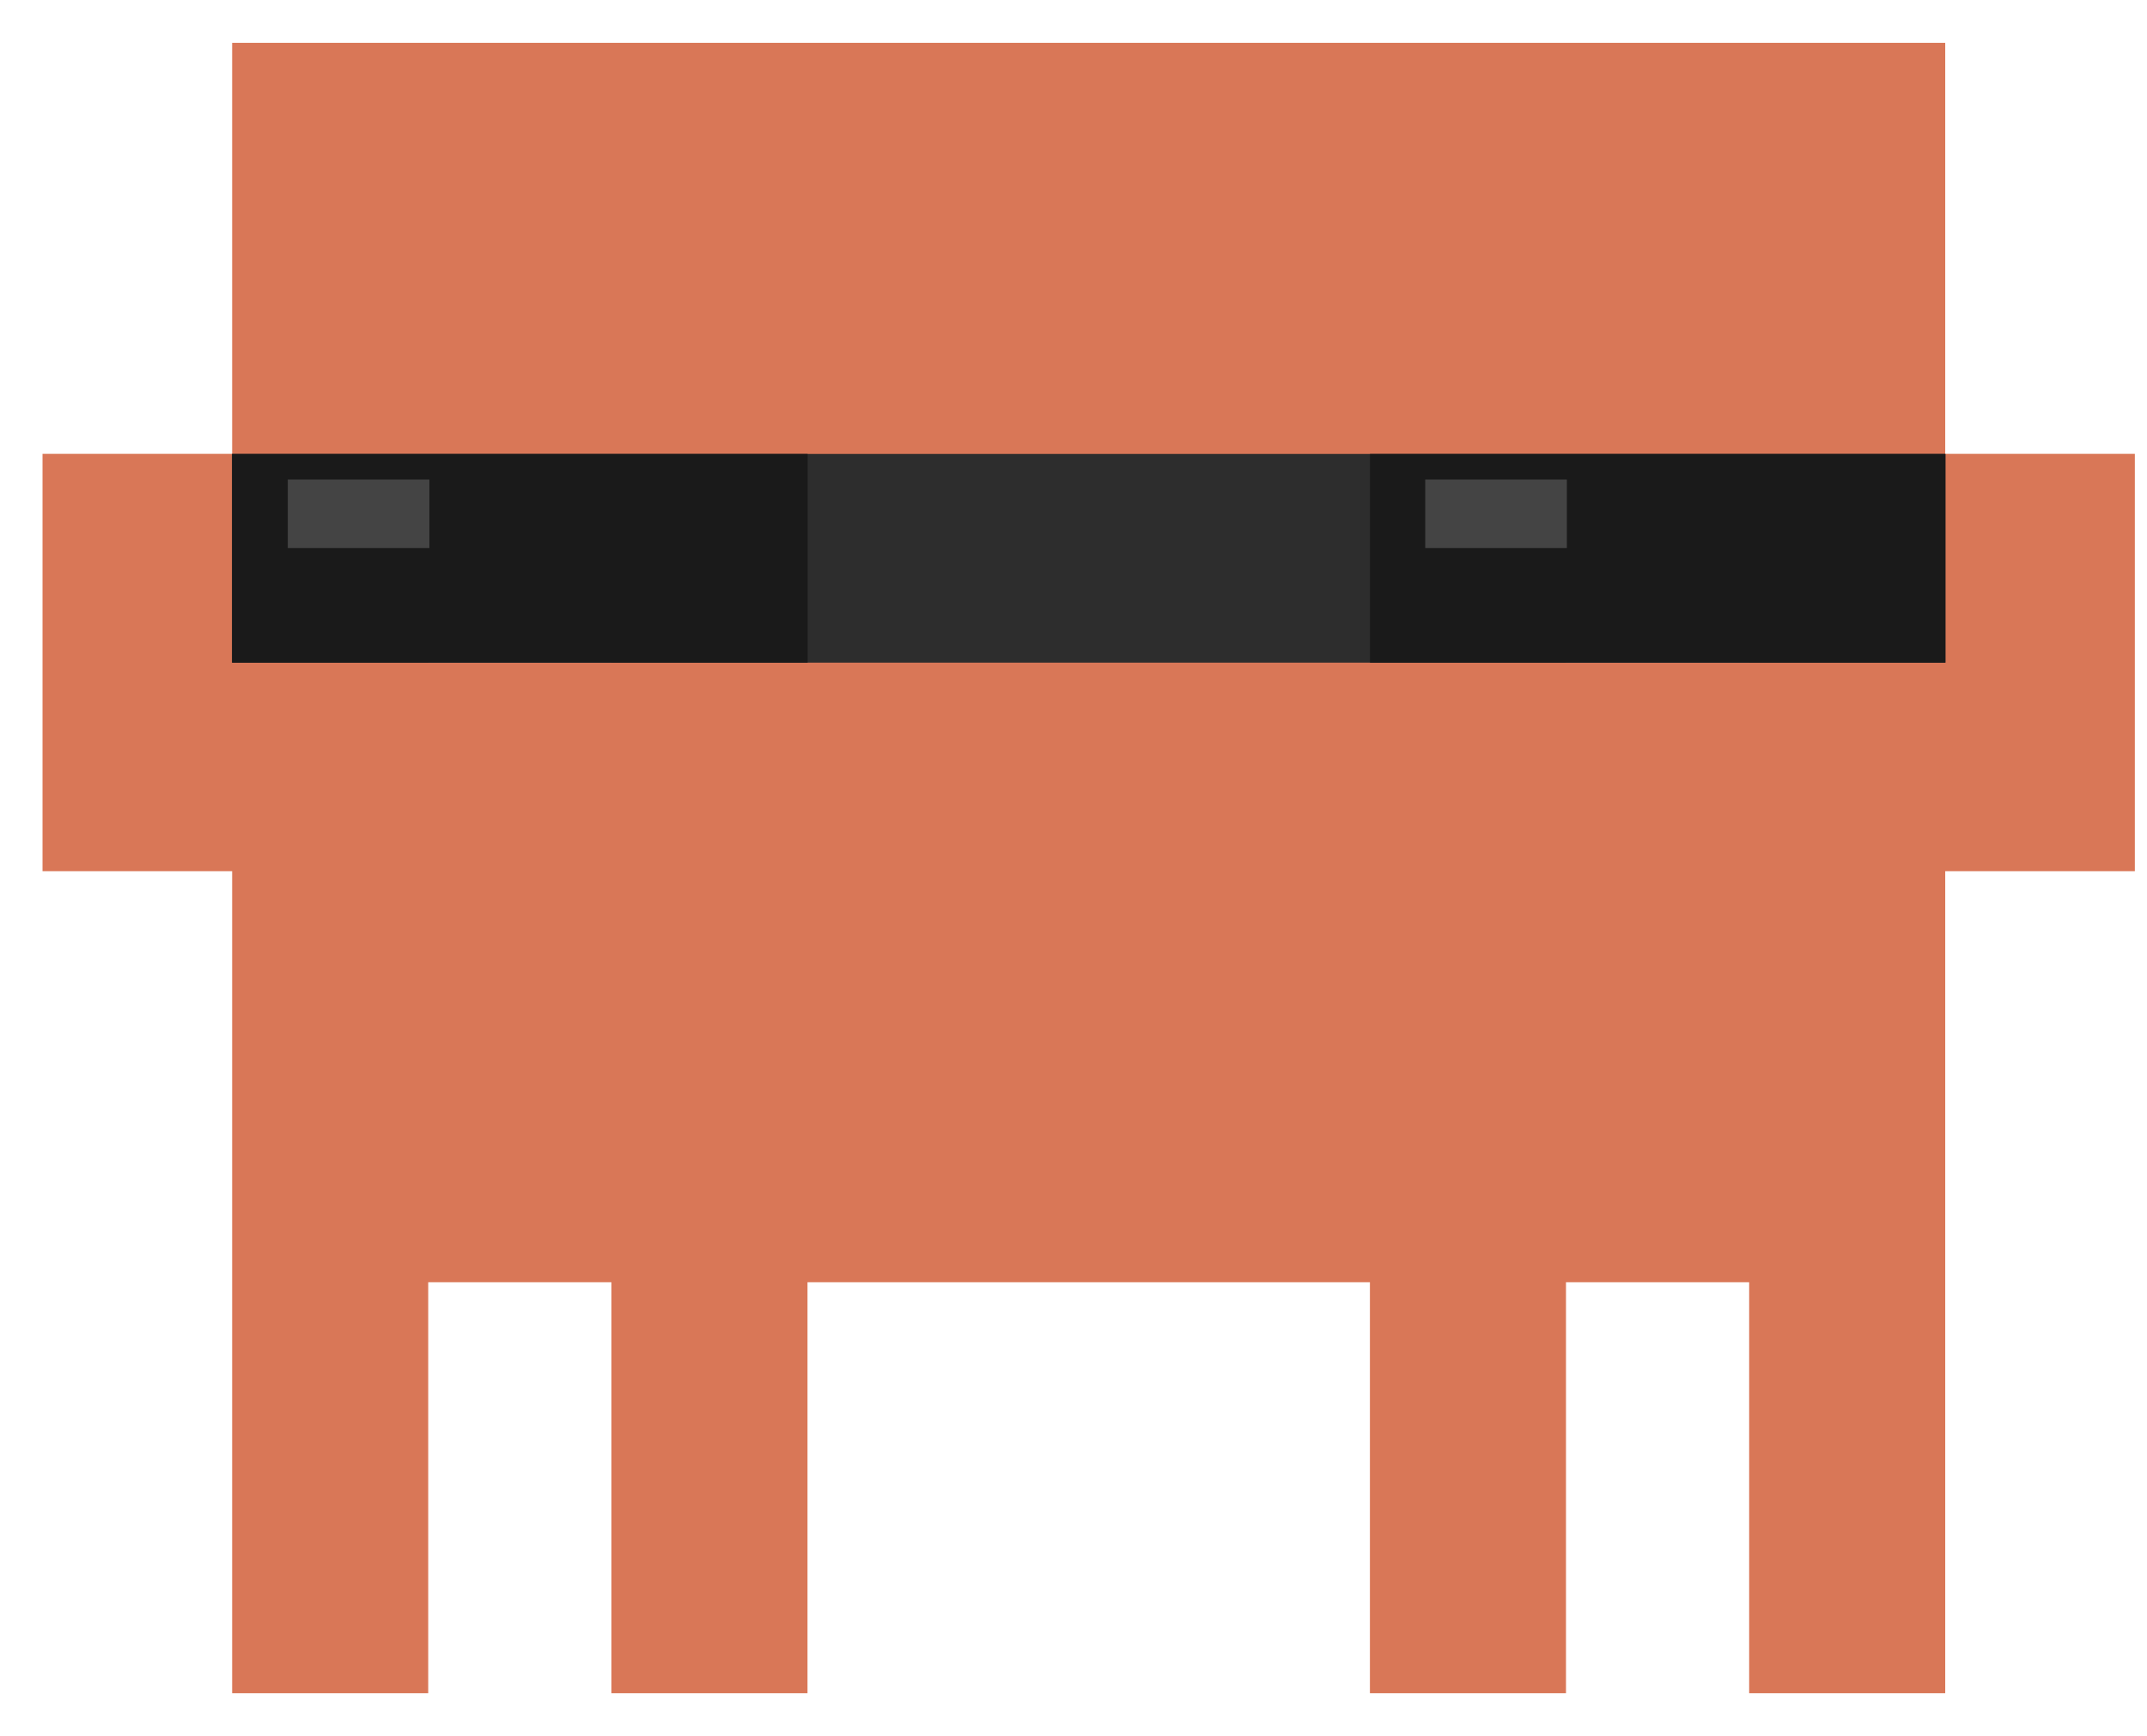
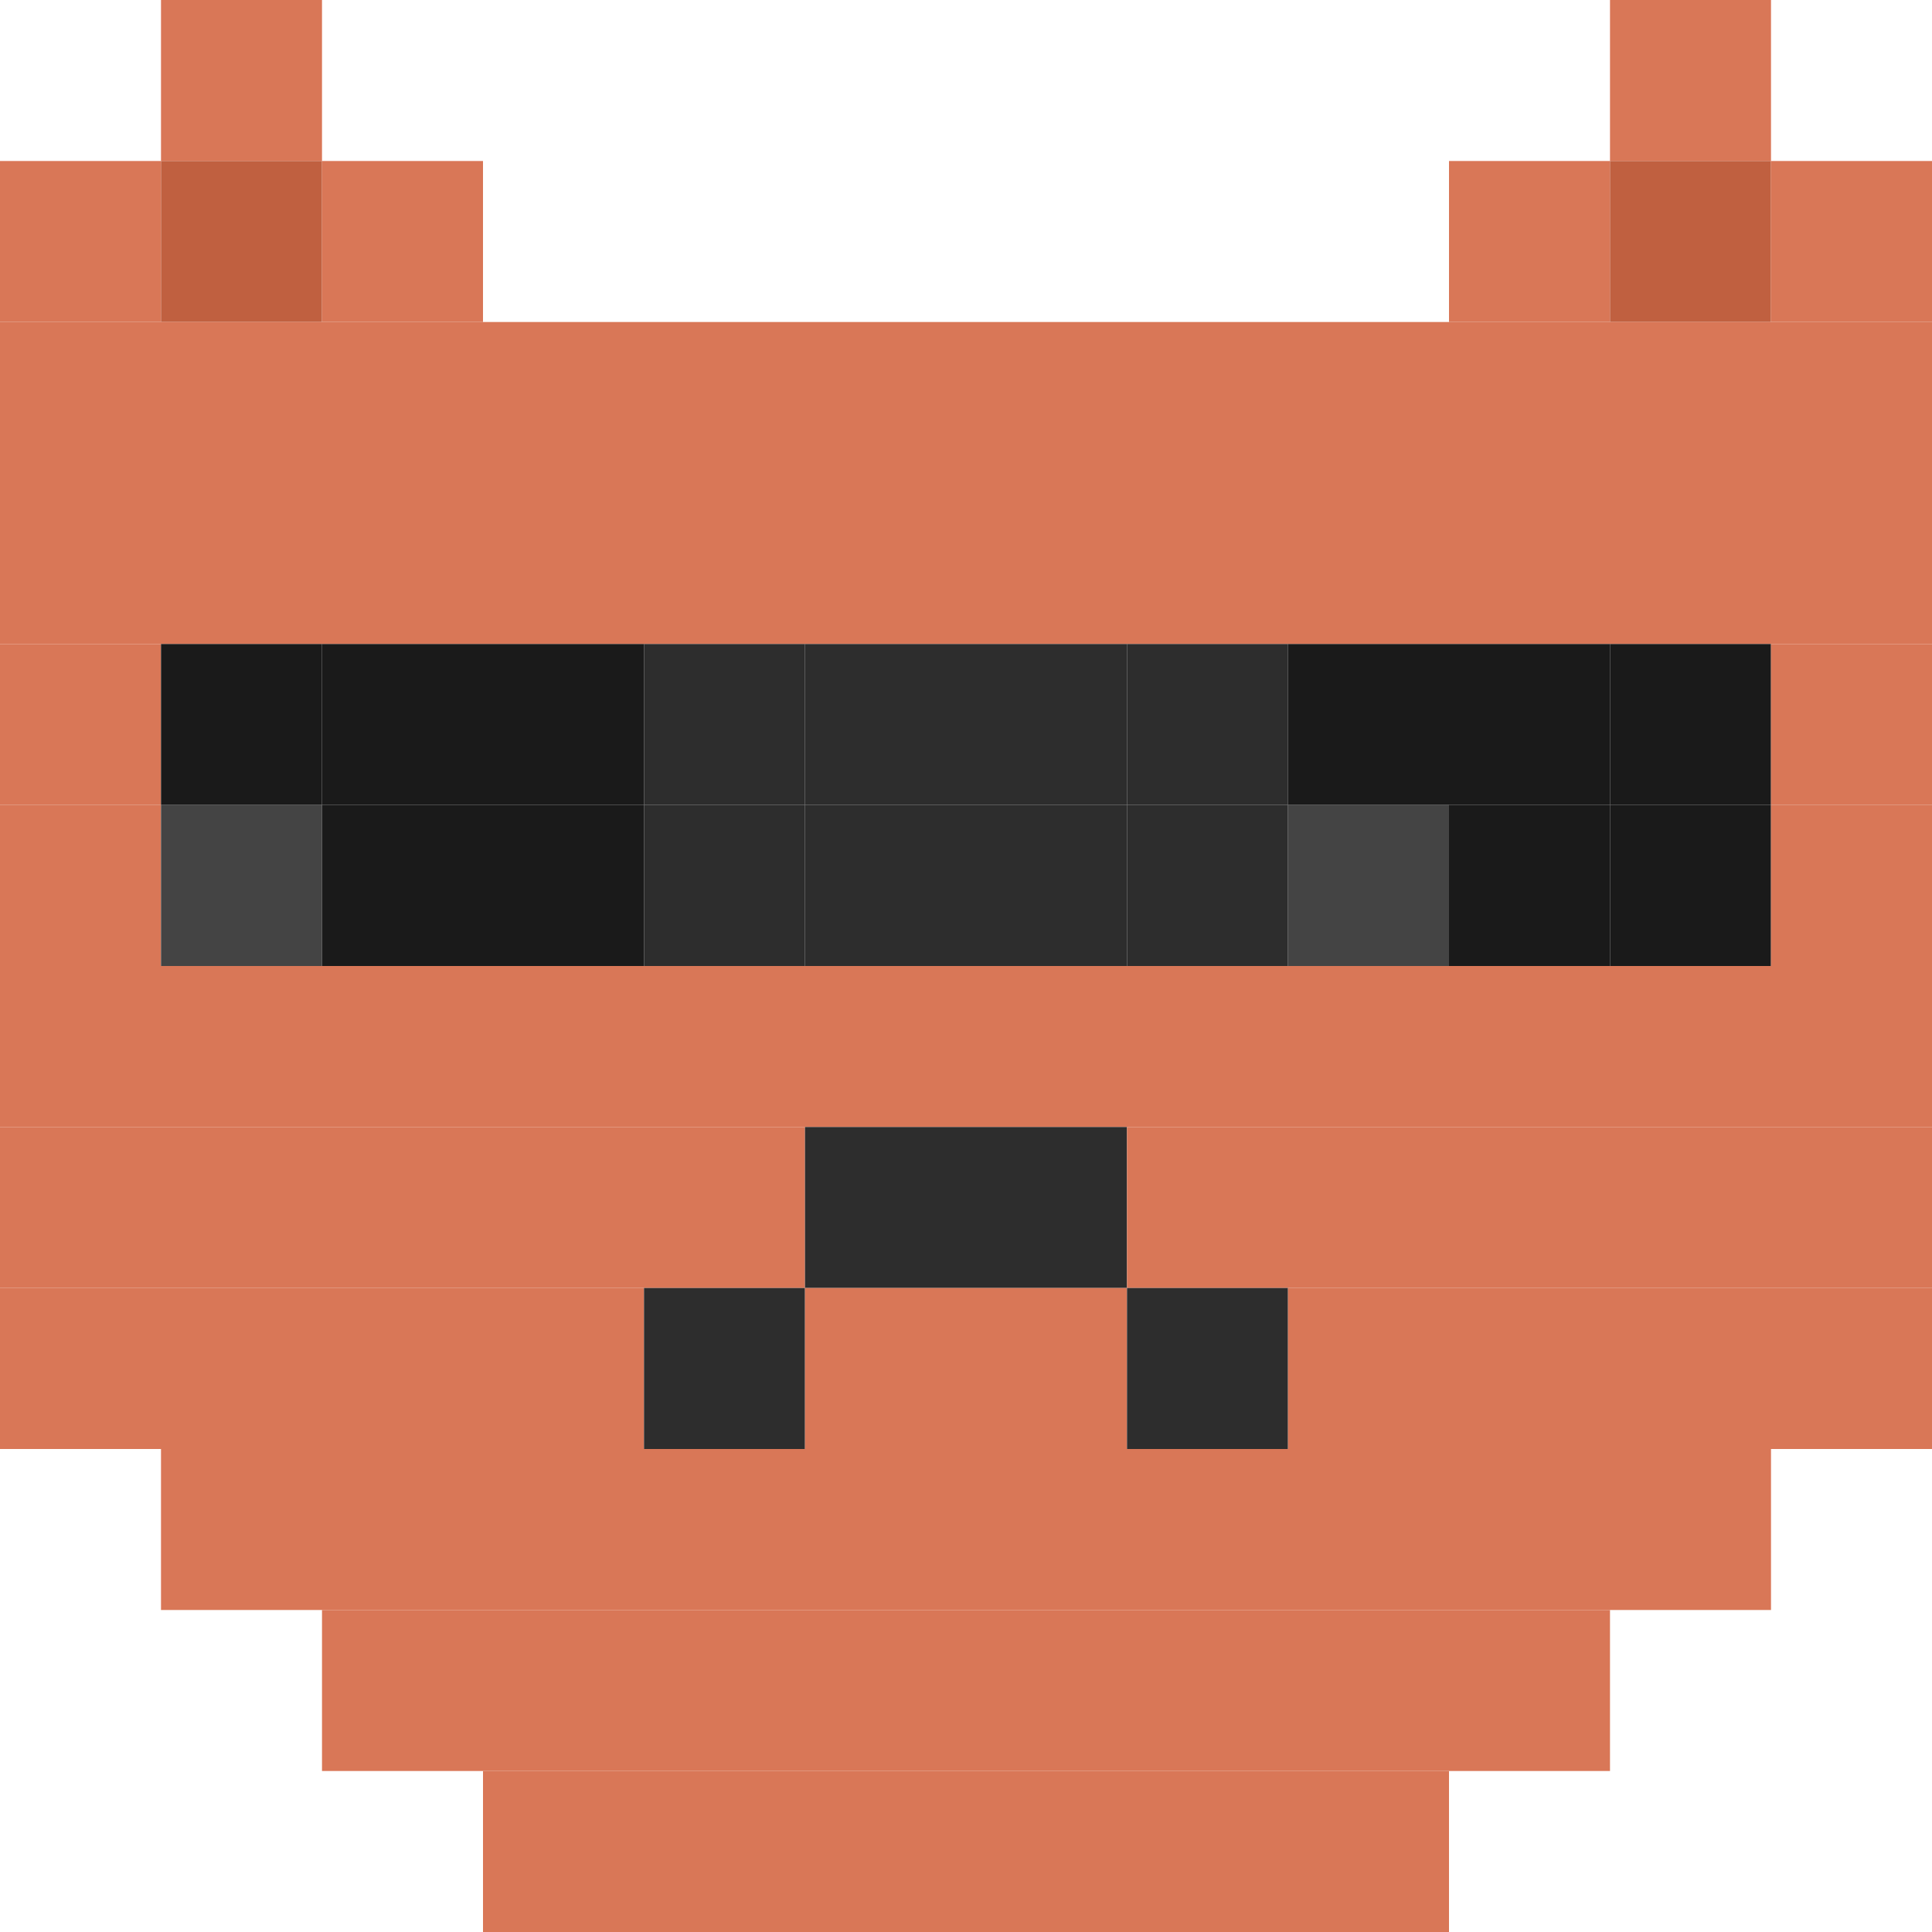
- <svg xmlns="http://www.w3.org/2000/svg" width="47" height="38" viewBox="0 0 47 38" fill="none">
-   <path d="M5.082 10.077V0.938H9.374V10.077H5.082ZM9.233 10.077V0.938H13.525V10.077H9.233ZM13.384 10.077V0.938H17.677V10.077H13.384ZM17.535 10.077V0.938H21.828V10.077H17.535ZM21.686 10.077V0.938H25.979V10.077H21.686ZM25.838 10.077V0.938H30.13V10.077H25.838ZM29.989 10.077V0.938H34.281V10.077H29.989ZM34.14 10.077V0.938H38.432V10.077H34.14ZM38.291 10.077V0.938H42.583V10.077H38.291ZM0.931 19.077V9.938H5.223V19.077H0.931ZM5.082 19.077V9.938H9.374V19.077H5.082ZM9.233 19.077V14.508H13.525V19.077H9.233ZM13.384 19.077V9.938H17.677V19.077H13.384ZM17.535 19.077V9.938H21.828V19.077H17.535ZM21.686 19.077V9.938H25.979V19.077H21.686ZM25.838 19.077V9.938H30.13V19.077H25.838ZM29.989 19.077V9.938H34.281V19.077H29.989ZM34.14 19.077V14.508H38.432V19.077H34.14ZM38.291 19.077V9.938H42.583V19.077H38.291ZM42.442 19.077V9.938H46.734V19.077H42.442ZM5.082 28.077V18.939H9.374V28.077H5.082ZM9.233 28.077V18.939H13.525V28.077H9.233ZM13.384 28.077V18.939H17.677V28.077H13.384ZM17.535 28.077V18.939H21.828V28.077H17.535ZM21.686 28.077V18.939H25.979V28.077H21.686ZM25.838 28.077V18.939H30.13V28.077H25.838ZM29.989 28.077V18.939H34.281V28.077H29.989ZM34.14 28.077V18.939H38.432V28.077H34.14ZM38.291 28.077V18.939H42.583V28.077H38.291ZM5.082 37.077V27.939H9.374V37.077H5.082ZM13.384 37.077V27.939H17.677V37.077H13.384ZM29.989 37.077V27.939H34.281V37.077H29.989ZM38.291 37.077V27.939H42.583V37.077H38.291Z" fill="#D97757" />
-   <rect x="5.08" y="9.94" width="37.5" height="4.57" rx="0" fill="#2D2D2D" />
-   <rect x="5.08" y="9.94" width="12.6" height="4.57" fill="#1A1A1A" />
-   <rect x="29.99" y="9.94" width="12.6" height="4.57" fill="#1A1A1A" />
-   <rect x="6.3" y="10.5" width="3.1" height="1.5" fill="#444" />
-   <rect x="31.2" y="10.5" width="3.1" height="1.5" fill="#444" />
+ <svg xmlns="http://www.w3.org/2000/svg" width="48" height="48" viewBox="0 0 48 48" fill="none">
+   <rect x="4" y="0" width="4" height="4" fill="#D97757" />
+   <rect x="40" y="0" width="4" height="4" fill="#D97757" />
+   <rect x="0" y="4" width="4" height="4" fill="#D97757" />
+   <rect x="4" y="4" width="4" height="4" fill="#C06040" />
+   <rect x="8" y="4" width="4" height="4" fill="#D97757" />
+   <rect x="36" y="4" width="4" height="4" fill="#D97757" />
+   <rect x="40" y="4" width="4" height="4" fill="#C06040" />
+   <rect x="44" y="4" width="4" height="4" fill="#D97757" />
+   <rect x="0" y="8" width="48" height="4" fill="#D97757" />
+   <rect x="0" y="12" width="48" height="4" fill="#D97757" />
+   <rect x="0" y="16" width="4" height="4" fill="#D97757" />
+   <rect x="4" y="16" width="4" height="4" fill="#1A1A1A" />
+   <rect x="8" y="16" width="4" height="4" fill="#1A1A1A" />
+   <rect x="12" y="16" width="4" height="4" fill="#1A1A1A" />
+   <rect x="16" y="16" width="4" height="4" fill="#2D2D2D" />
+   <rect x="20" y="16" width="4" height="4" fill="#2D2D2D" />
+   <rect x="24" y="16" width="4" height="4" fill="#2D2D2D" />
+   <rect x="28" y="16" width="4" height="4" fill="#2D2D2D" />
+   <rect x="32" y="16" width="4" height="4" fill="#1A1A1A" />
+   <rect x="36" y="16" width="4" height="4" fill="#1A1A1A" />
+   <rect x="40" y="16" width="4" height="4" fill="#1A1A1A" />
+   <rect x="44" y="16" width="4" height="4" fill="#D97757" />
+   <rect x="0" y="20" width="4" height="4" fill="#D97757" />
+   <rect x="4" y="20" width="4" height="4" fill="#444444" />
+   <rect x="8" y="20" width="4" height="4" fill="#1A1A1A" />
+   <rect x="12" y="20" width="4" height="4" fill="#1A1A1A" />
+   <rect x="16" y="20" width="4" height="4" fill="#2D2D2D" />
+   <rect x="20" y="20" width="4" height="4" fill="#2D2D2D" />
+   <rect x="24" y="20" width="4" height="4" fill="#2D2D2D" />
+   <rect x="28" y="20" width="4" height="4" fill="#2D2D2D" />
+   <rect x="32" y="20" width="4" height="4" fill="#444444" />
+   <rect x="36" y="20" width="4" height="4" fill="#1A1A1A" />
+   <rect x="40" y="20" width="4" height="4" fill="#1A1A1A" />
+   <rect x="44" y="20" width="4" height="4" fill="#D97757" />
+   <rect x="0" y="24" width="48" height="4" fill="#D97757" />
+   <rect x="0" y="28" width="20" height="4" fill="#D97757" />
+   <rect x="20" y="28" width="4" height="4" fill="#2D2D2D" />
+   <rect x="24" y="28" width="4" height="4" fill="#2D2D2D" />
+   <rect x="28" y="28" width="20" height="4" fill="#D97757" />
+   <rect x="0" y="32" width="16" height="4" fill="#D97757" />
+   <rect x="16" y="32" width="4" height="4" fill="#2D2D2D" />
+   <rect x="20" y="32" width="8" height="4" fill="#D97757" />
+   <rect x="28" y="32" width="4" height="4" fill="#2D2D2D" />
+   <rect x="32" y="32" width="16" height="4" fill="#D97757" />
+   <rect x="4" y="36" width="40" height="4" fill="#D97757" />
+   <rect x="8" y="40" width="32" height="4" fill="#D97757" />
+   <rect x="12" y="44" width="24" height="4" fill="#D97757" />
</svg>
